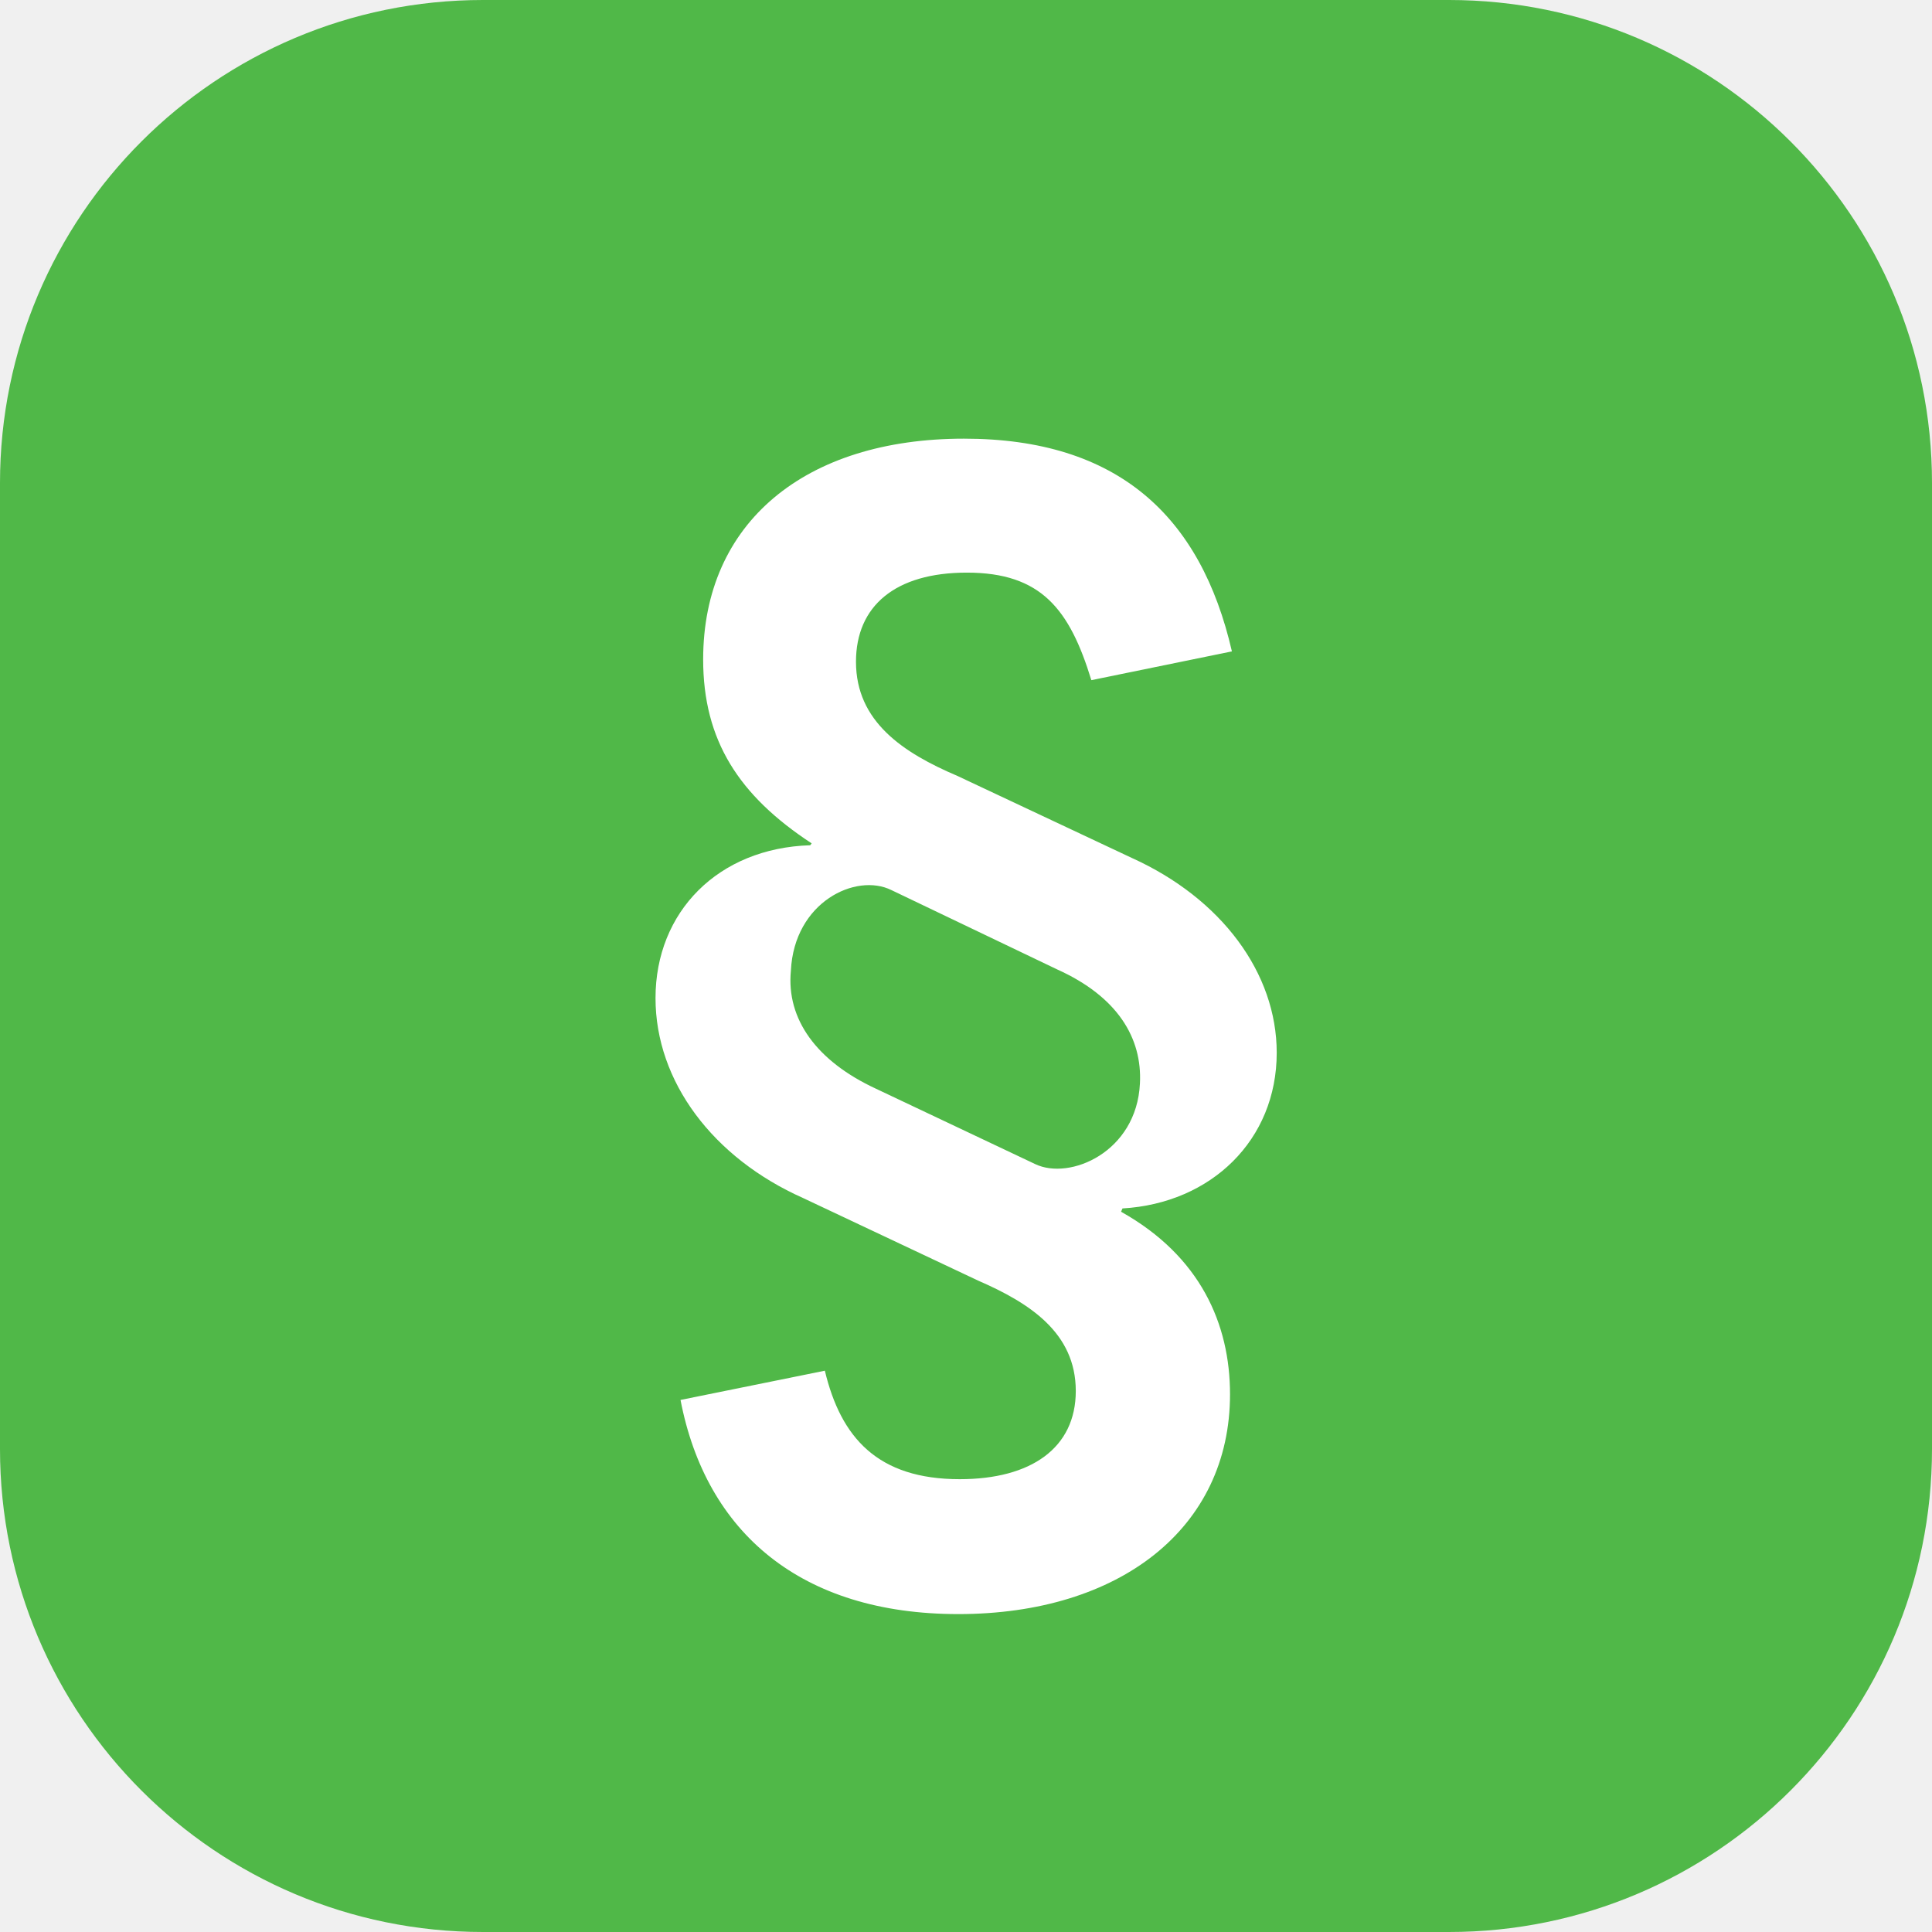
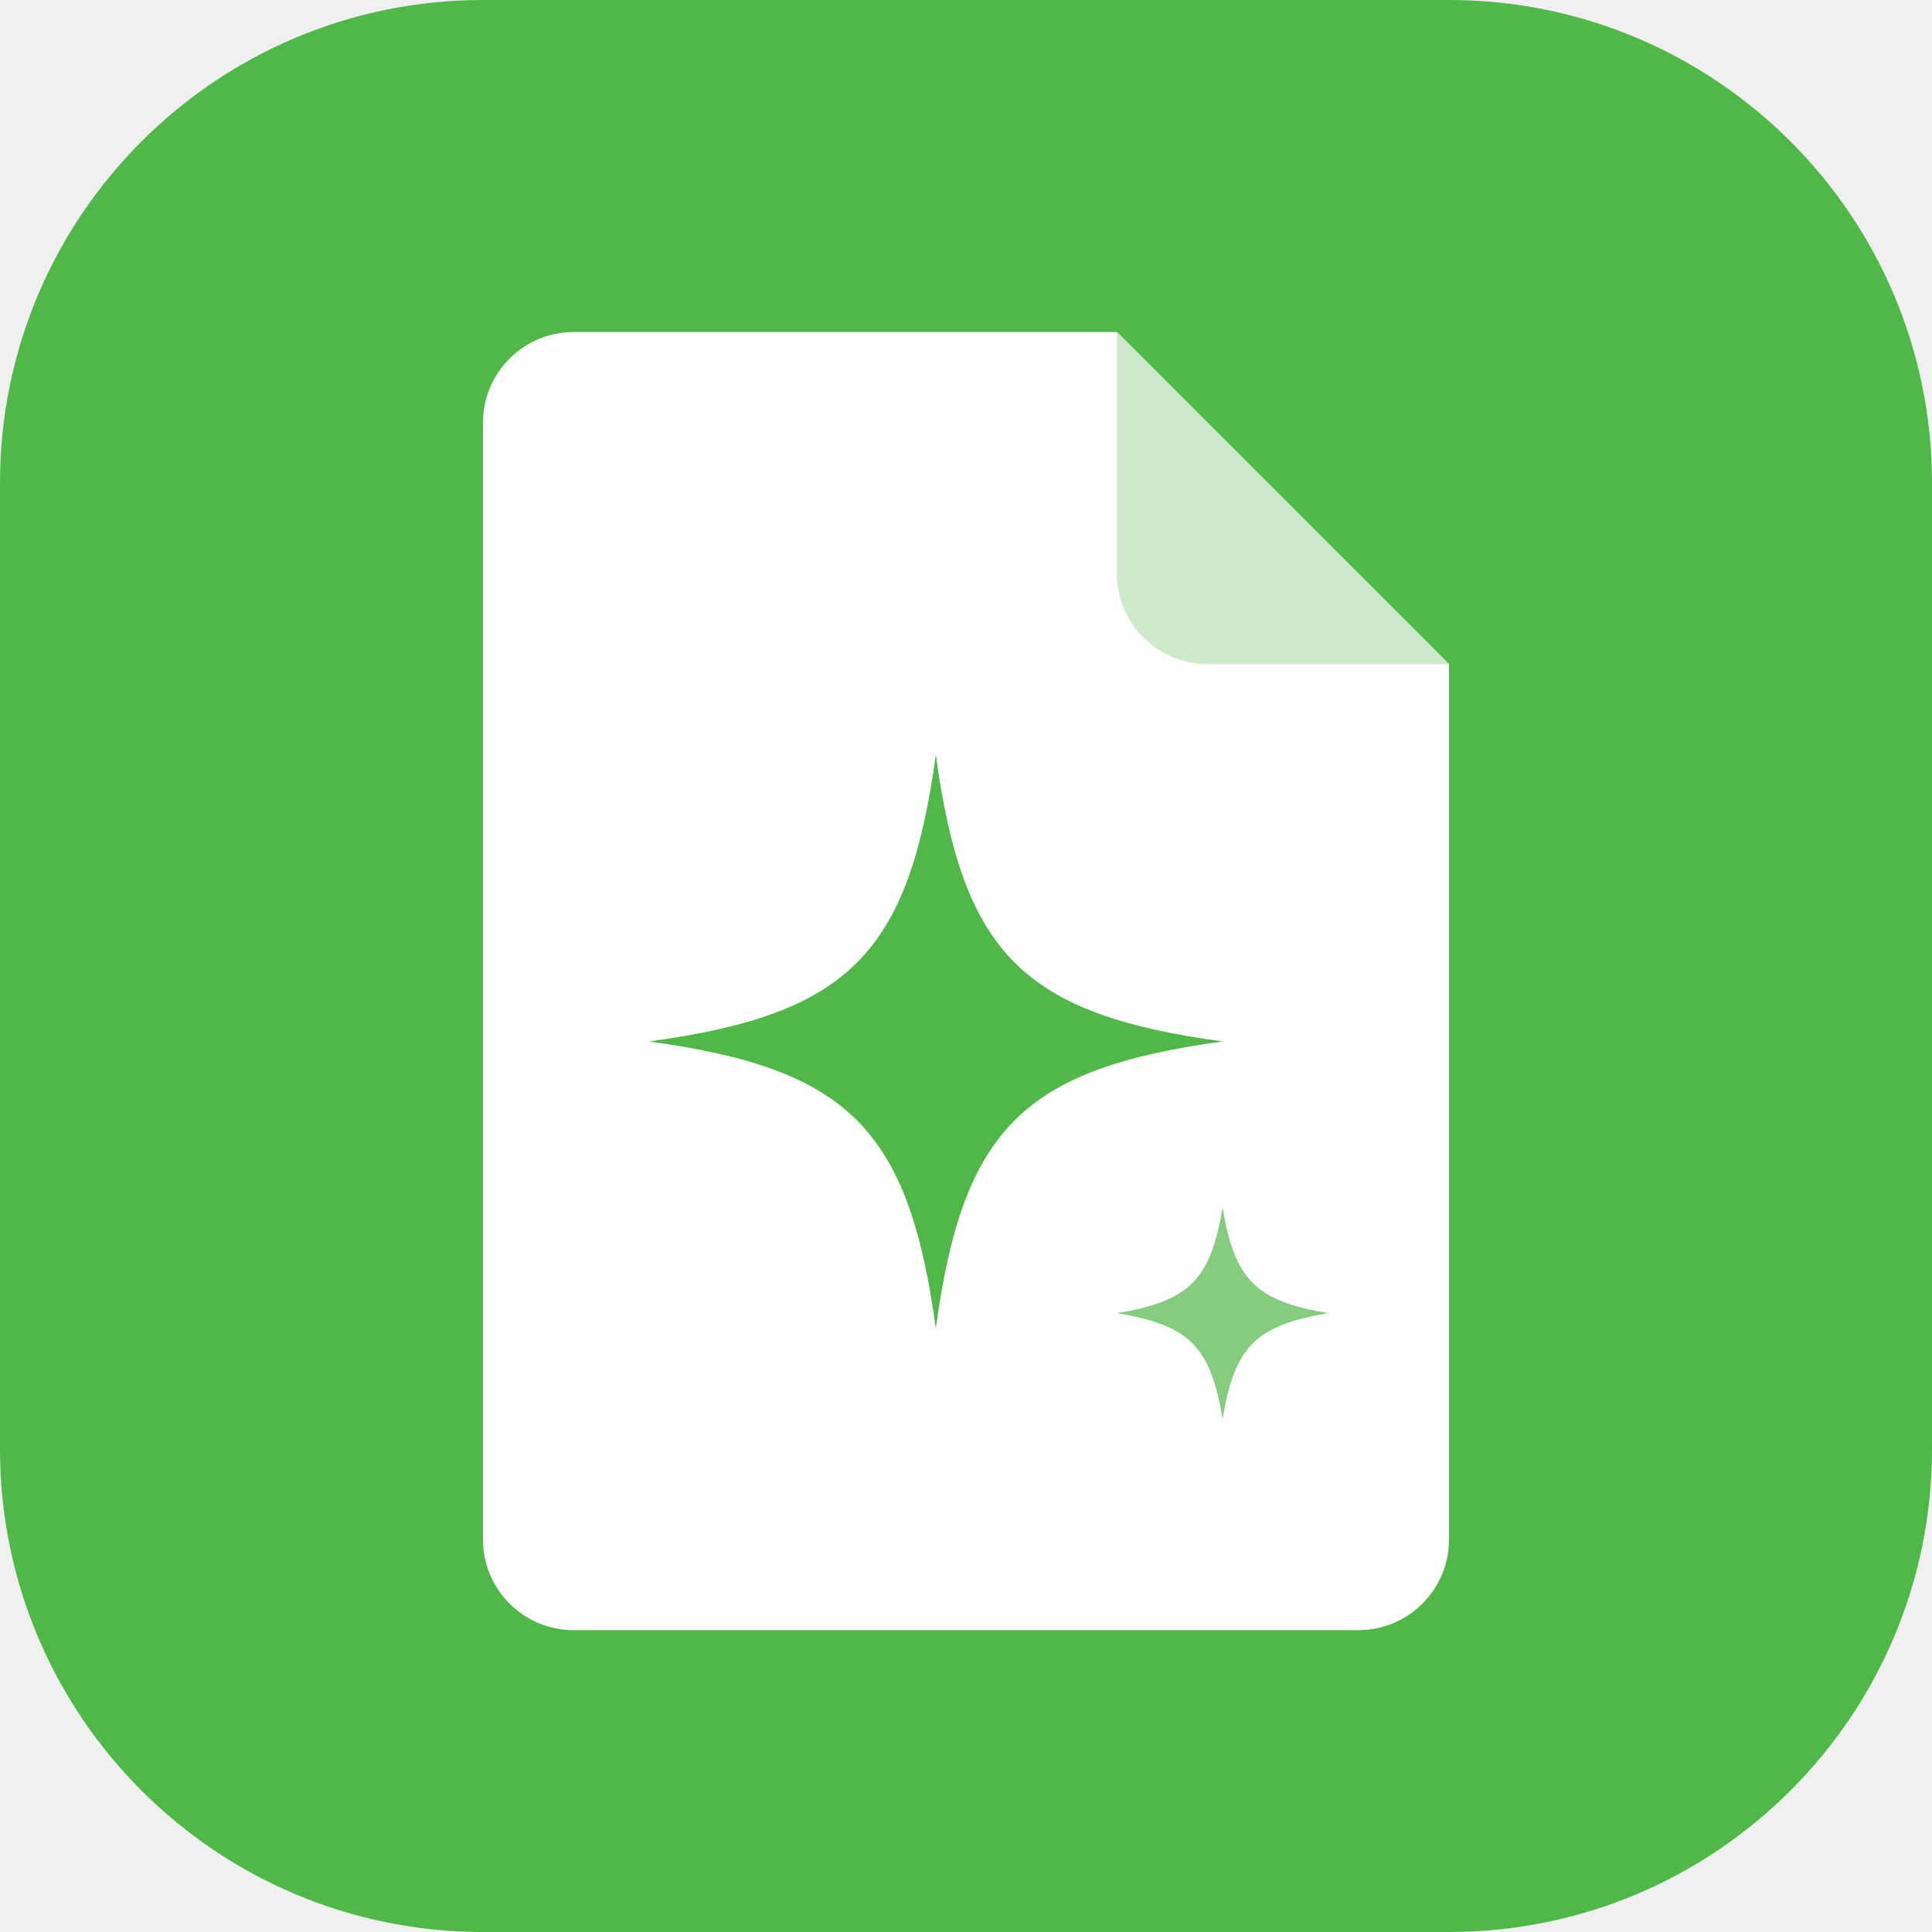
<svg xmlns="http://www.w3.org/2000/svg" viewBox="0 0 64 64">
  <rect width="64" height="64" rx="16" fill="#50b848" />
-   <text x="32" y="47" text-anchor="middle" font-family="Inter, Arial, Helvetica, sans-serif" font-size="44" font-weight="600" fill="#fff">§</text>
+   <path d="M19 11h18l11 11v29a3 3 0 0 1-3 3H19a3 3 0 0 1-3-3V14a3 3 0 0 1 3-3z" fill="#fff" />
+   <path d="M37 11v8a3 3 0 0 0 3 3h8z" fill="#cfe9cb" />
+   <path d="M31 25c.9 6.6 2.9 8.6 9.5 9.5-6.6.9-8.6 2.9-9.5 9.5-.9-6.6-2.9-8.6-9.5-9.5 6.6-.9 8.6-2.9 9.5-9.5z" fill="#50b848" />
+   <path d="M40.5 40c.4 2.4 1.1 3.1 3.5 3.5-2.4.4-3.1 1.1-3.5 3.5-.4-2.4-1.1-3.1-3.5-3.5 2.4-.4 3.1-1.1 3.5-3.5z" fill="#50b848" opacity=".7" />
</svg>
